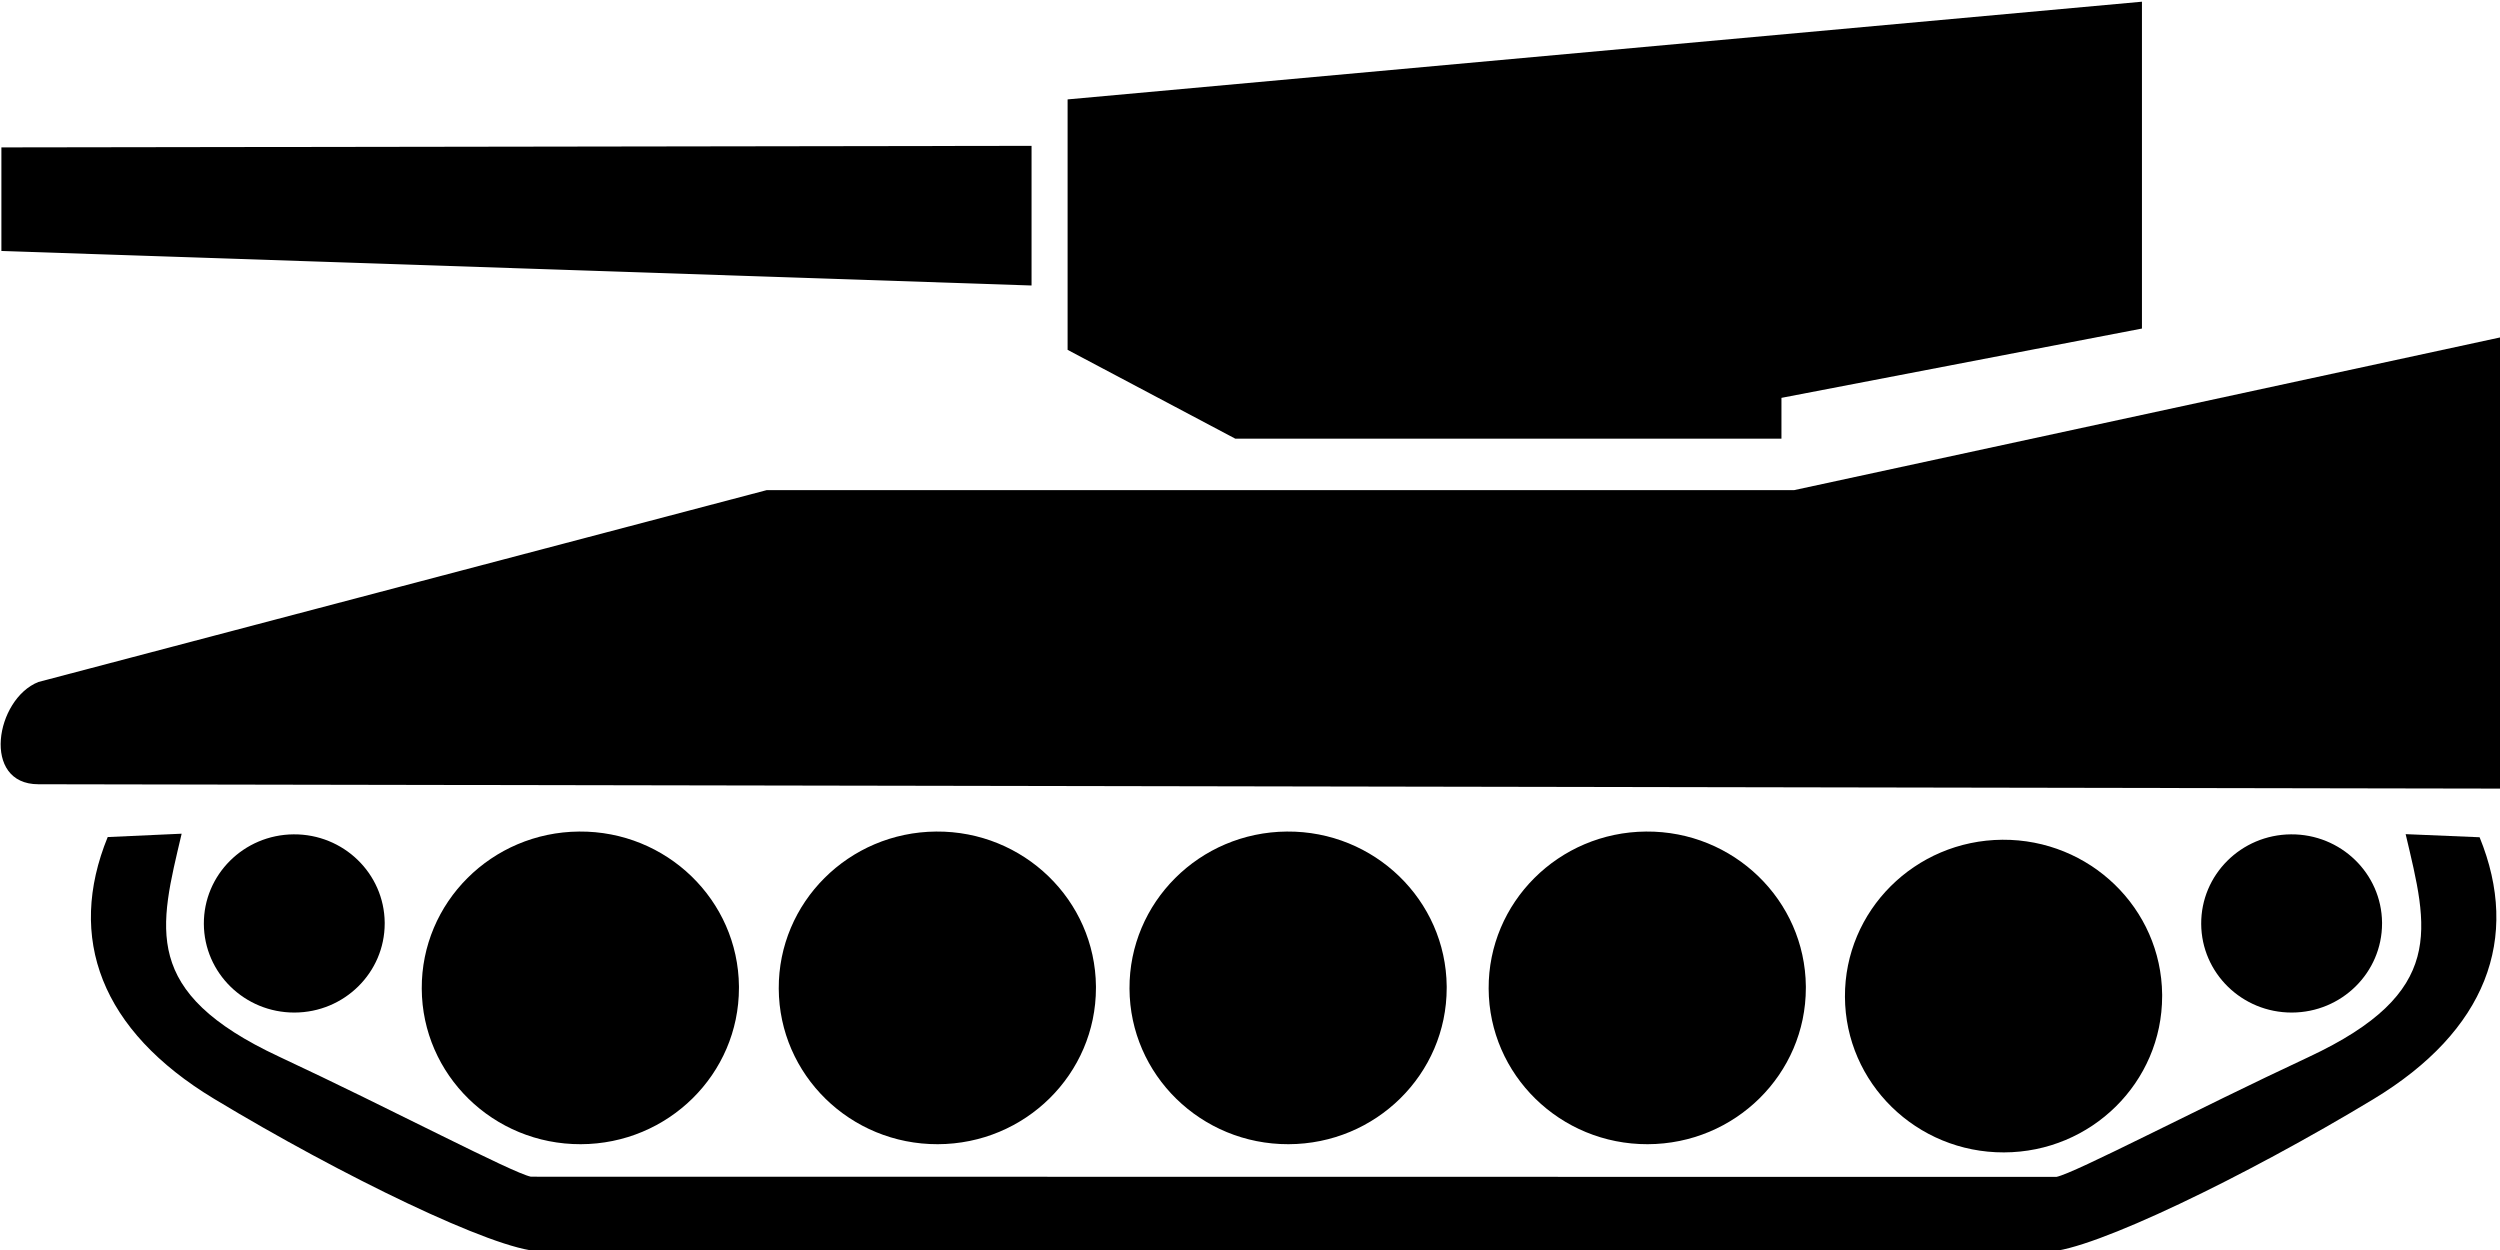
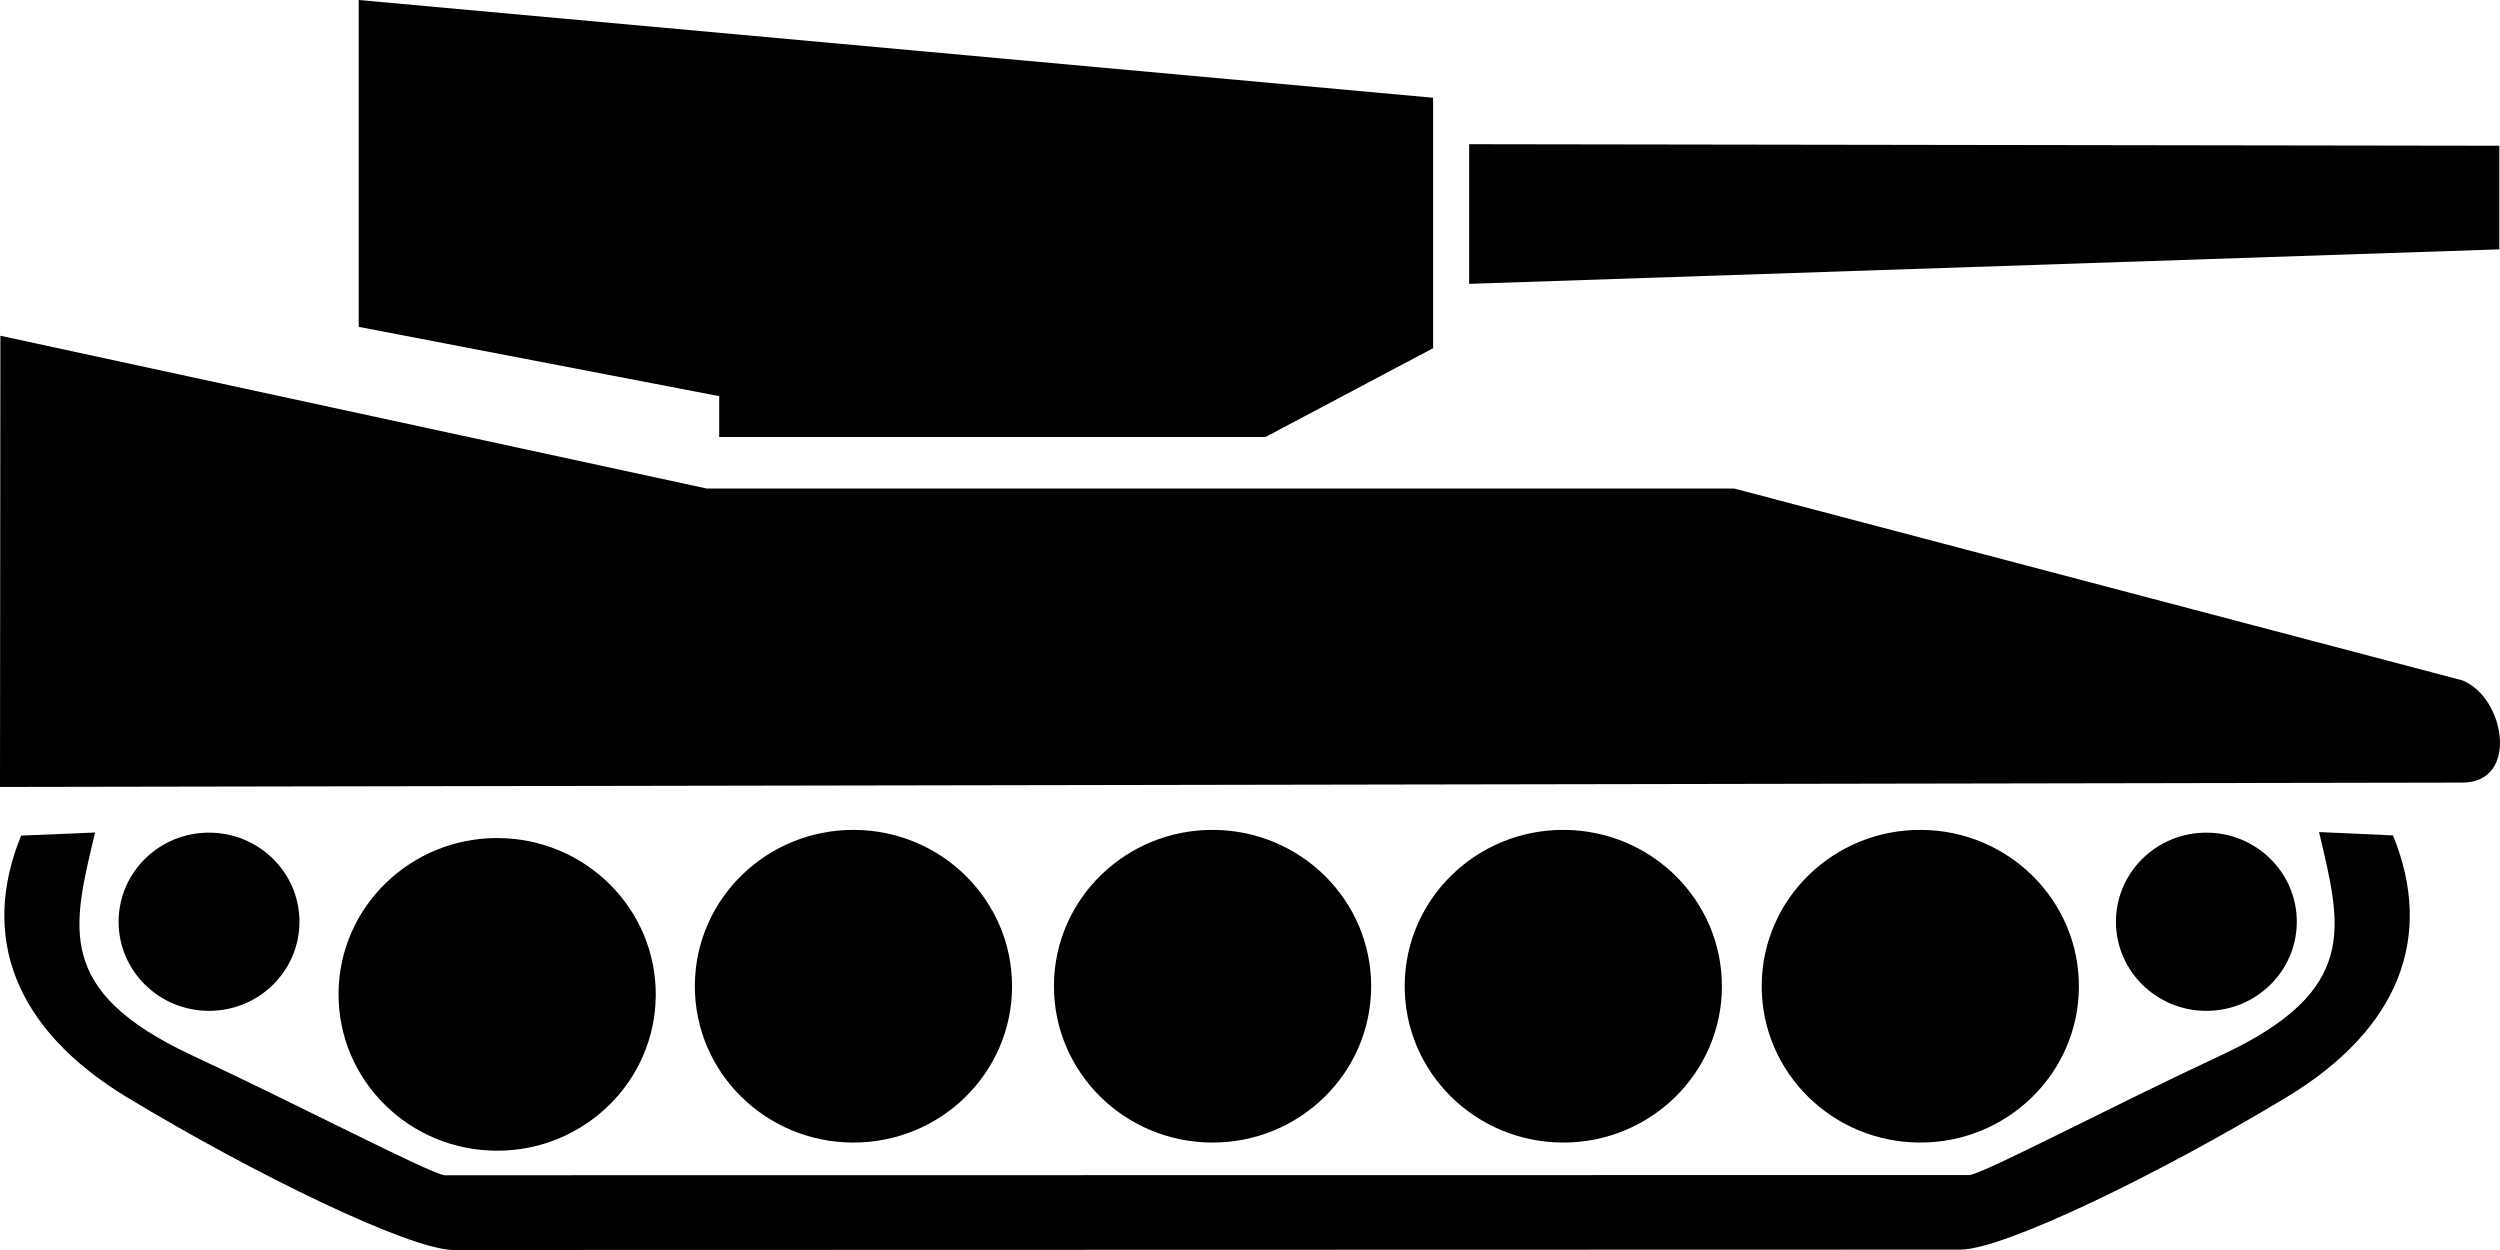
<svg xmlns="http://www.w3.org/2000/svg" width="50" height="25" viewBox="0 0 50 25" id="svg2" version="1.1">
-   <defs id="defs3432" />
-   <style id="style3353">
- 
-         path {
-             fill: black;
-             fill-opacity: 1;
-             background-color: red;
-         }
-     </style>
-   <g id="layer1" transform="">
-     <path id="path5534" style="display:inline;overflow:visible;visibility:visible;fill:#000000;fill-opacity:1;fill-rule:nonzero;stroke:none;stroke-width:1;stroke-linecap:round;stroke-linejoin:miter;stroke-miterlimit:4;stroke-dasharray:none;stroke-dashoffset:0;stroke-opacity:1;marker:none" d="m 35.629,8.773 -10.924,0 -3.353,-1.776 0,-5.009 21.487,-1.954 0,6.537 -7.21,1.386 0,0.817 z" />
-     <path id="path5536" style="display:inline;overflow:visible;visibility:visible;fill:#000000;fill-opacity:1;fill-rule:nonzero;stroke:none;stroke-width:1;stroke-linecap:round;stroke-linejoin:miter;stroke-miterlimit:4;stroke-dasharray:none;stroke-dashoffset:0;stroke-opacity:1;marker:none" d="m 0.767,15.685 49.246,0.087 -0.008,-9.024 -14.124,3.055 -20.549,0 -14.565,3.837 c -0.858,0.342 -1.142,2.045 0,2.045 z" />
-     <path id="path1874" style="fill:#000000;fill-opacity:1" d="m 14.779,19.758 c 0,1.724 -1.415,3.122 -3.164,3.126 -1.749,0.005 -3.172,-1.387 -3.18,-3.111 -0.009,-1.724 1.4,-3.129 3.148,-3.142 1.749,-0.014 3.179,1.371 3.196,3.095" />
-     <path id="path1876" style="fill:#000000;fill-opacity:1;fill-rule:evenodd;stroke:none;stroke-width:1px;stroke-linecap:butt;stroke-linejoin:miter;stroke-opacity:1" d="m 21.919,19.758 c 0,1.724 -1.415,3.122 -3.164,3.126 -1.749,0.005 -3.172,-1.387 -3.18,-3.111 -0.009,-1.724 1.4,-3.129 3.148,-3.142 1.749,-0.014 3.179,1.371 3.196,3.095" />
-     <path id="path1880" style="fill:#000000;fill-opacity:1;fill-rule:evenodd;stroke:none;stroke-width:1px;stroke-linecap:butt;stroke-linejoin:miter;stroke-opacity:1" d="m 28.934,19.758 c 0,1.724 -1.415,3.122 -3.164,3.126 -1.749,0.005 -3.172,-1.387 -3.18,-3.111 -0.009,-1.724 1.4,-3.129 3.148,-3.142 1.749,-0.014 3.179,1.371 3.196,3.095" />
-     <path id="path3511" style="fill:#000000;fill-opacity:1;fill-rule:evenodd;stroke:none;stroke-width:1px;stroke-linecap:butt;stroke-linejoin:miter;stroke-opacity:1" d="m 36.117,19.758 c 0,1.724 -1.415,3.122 -3.164,3.126 -1.749,0.005 -3.172,-1.387 -3.18,-3.111 -0.009,-1.724 1.4,-3.129 3.148,-3.142 1.749,-0.014 3.179,1.371 3.196,3.095" />
-     <path id="path1890" style="display:inline;overflow:visible;visibility:visible;fill:#000000;fill-opacity:1;fill-rule:nonzero;stroke:none;stroke-width:1;stroke-linecap:round;stroke-linejoin:miter;stroke-miterlimit:4;stroke-dasharray:none;stroke-dashoffset:0;stroke-opacity:1;marker:none" d="m 3.633,16.674 -1.479,0.067 c -0.824,2.019 -0.138,3.867 2.127,5.235 2.552,1.541 5.618,3.026 6.506,3.049 l 30.172,0.009 c 0.888,-0.023 3.954,-1.507 6.506,-3.049 2.264,-1.368 2.951,-3.22 2.127,-5.24 l -1.479,-0.062 c 0.445,1.889 0.829,3.165 -1.943,4.459 -2.269,1.059 -4.668,2.32 -5.042,2.396 l -30.51,-0.004 c -0.374,-0.076 -2.768,-1.342 -5.037,-2.401 -2.772,-1.294 -2.393,-2.569 -1.948,-4.459 z m -3.605,-13.725 0,2.071 20.603,0.69 0,-2.793 -20.603,0.031 z" />
-     <path id="path1884" style="fill:#000000;fill-opacity:1;fill-rule:evenodd;stroke:none;stroke-width:1px;stroke-linecap:butt;stroke-linejoin:miter;stroke-opacity:1" d="m 43.243,19.922 c 0,1.724 -1.415,3.122 -3.164,3.126 -1.749,0.005 -3.172,-1.387 -3.18,-3.111 -0.009,-1.724 1.4,-3.129 3.148,-3.142 1.749,-0.012 3.179,1.371 3.196,3.095" />
-     <path id="path1886" style="fill:#000000;fill-opacity:1;fill-rule:evenodd;stroke:none;stroke-width:1px;stroke-linecap:butt;stroke-linejoin:miter;stroke-opacity:1" d="m 47.641,18.469 c 0,0.982 -0.807,1.78 -1.804,1.782 -0.997,0.003 -1.808,-0.791 -1.813,-1.773 -0.005,-0.982 0.798,-1.784 1.795,-1.791 0.997,-0.008 1.812,0.782 1.822,1.764" />
-     <path id="path1888" style="fill:#000000;fill-opacity:1;fill-rule:evenodd;stroke:none;stroke-width:1px;stroke-linecap:butt;stroke-linejoin:miter;stroke-opacity:1" d="m 7.694,18.469 c 0,0.982 -0.807,1.78 -1.804,1.782 -0.997,0.003 -1.808,-0.791 -1.813,-1.773 -0.005,-0.982 0.798,-1.784 1.795,-1.791 0.997,-0.008 1.812,0.782 1.822,1.764" />
+   <defs id="defs3354" />
+   <view id="right" preserveAspectRatio="xMinYMin slice" viewBox="0 0 50 25" />
+   <view id="left" preserveAspectRatio="xMinYMin slice" viewBox="50 0 100 25" />
+   <g id="right">
+     <path id="path5534" style="display:inline;overflow:visible;visibility:visible;fill:#000000;fill-opacity:1;fill-rule:nonzero;stroke:none;stroke-width:1;stroke-linecap:round;stroke-linejoin:miter;stroke-miterlimit:4;stroke-dasharray:none;stroke-dashoffset:0;stroke-opacity:1;marker:none" d="m 85.615,8.74 -10.924,0 -3.353,-1.776 0,-5.009 21.487,-1.954 0,6.537 -7.21,1.386 0,0.817 z" />
+     <path id="path5536" style="display:inline;overflow:visible;visibility:visible;fill:#000000;fill-opacity:1;fill-rule:nonzero;stroke:none;stroke-width:1;stroke-linecap:round;stroke-linejoin:miter;stroke-miterlimit:4;stroke-dasharray:none;stroke-dashoffset:0;stroke-opacity:1;marker:none" d="M 50.754,15.652 100,15.739 99.992,6.715 85.868,9.77 l -20.549,0 -14.565,3.837 c -0.858,0.342 -1.142,2.045 0,2.045 z" />
+     <path id="path1874" style="fill:#000000;fill-opacity:1" d="m 64.766,19.725 c 0,1.724 -1.415,3.122 -3.164,3.126 -1.749,0.005 -3.172,-1.387 -3.18,-3.111 -0.009,-1.724 1.4,-3.129 3.148,-3.142 1.749,-0.014 3.179,1.371 3.196,3.095" />
+     <path id="path1876" style="fill:#000000;fill-opacity:1;fill-rule:evenodd;stroke:none;stroke-width:1px;stroke-linecap:butt;stroke-linejoin:miter;stroke-opacity:1" d="m 71.906,19.725 c 0,1.724 -1.415,3.122 -3.164,3.126 -1.749,0.005 -3.172,-1.387 -3.18,-3.111 -0.009,-1.724 1.4,-3.129 3.148,-3.142 1.749,-0.014 3.179,1.371 3.196,3.095" />
+     <path id="path1880" style="fill:#000000;fill-opacity:1;fill-rule:evenodd;stroke:none;stroke-width:1px;stroke-linecap:butt;stroke-linejoin:miter;stroke-opacity:1" d="m 78.921,19.725 c 0,1.724 -1.415,3.122 -3.164,3.126 -1.749,0.005 -3.172,-1.387 -3.18,-3.111 -0.009,-1.724 1.4,-3.129 3.148,-3.142 1.749,-0.014 3.179,1.371 3.196,3.095" />
+     <path id="path3511" style="fill:#000000;fill-opacity:1;fill-rule:evenodd;stroke:none;stroke-width:1px;stroke-linecap:butt;stroke-linejoin:miter;stroke-opacity:1" d="m 86.103,19.725 c 0,1.724 -1.415,3.122 -3.164,3.126 -1.749,0.005 -3.172,-1.387 -3.18,-3.111 -0.009,-1.724 1.4,-3.129 3.148,-3.142 1.749,-0.014 3.179,1.371 3.196,3.095" />
+     <path id="path1890" style="display:inline;overflow:visible;visibility:visible;fill:#000000;fill-opacity:1;fill-rule:nonzero;stroke:none;stroke-width:1;stroke-linecap:round;stroke-linejoin:miter;stroke-miterlimit:4;stroke-dasharray:none;stroke-dashoffset:0;stroke-opacity:1;marker:none" d="m 53.619,16.641 -1.479,0.067 c -0.824,2.019 -0.138,3.867 2.127,5.235 2.552,1.541 5.618,3.026 6.506,3.049 L 90.945,25 c 0.888,-0.023 3.954,-1.507 6.506,-3.049 2.264,-1.368 2.951,-3.22 2.127,-5.24 l -1.479,-0.062 c 0.445,1.889 0.829,3.165 -1.943,4.459 -2.269,1.059 -4.668,2.32 -5.042,2.396 l -30.51,-0.004 c -0.374,-0.076 -2.768,-1.342 -5.037,-2.401 -2.772,-1.294 -2.393,-2.569 -1.948,-4.459 z M 50.014,2.915 l 0,2.071 20.603,0.69 0,-2.793 -20.603,0.031 z" />
+     <path id="path1884" style="fill:#000000;fill-opacity:1;fill-rule:evenodd;stroke:none;stroke-width:1px;stroke-linecap:butt;stroke-linejoin:miter;stroke-opacity:1" d="m 93.229,19.888 c 0,1.724 -1.415,3.122 -3.164,3.126 -1.749,0.005 -3.172,-1.387 -3.18,-3.111 -0.009,-1.724 1.4,-3.129 3.148,-3.142 1.749,-0.012 3.179,1.371 3.196,3.095" />
+     <path id="path1886" style="fill:#000000;fill-opacity:1;fill-rule:evenodd;stroke:none;stroke-width:1px;stroke-linecap:butt;stroke-linejoin:miter;stroke-opacity:1" d="m 97.628,18.435 c 0,0.982 -0.807,1.78 -1.804,1.782 -0.997,0.003 -1.808,-0.791 -1.813,-1.773 -0.005,-0.982 0.798,-1.784 1.795,-1.791 0.997,-0.008 1.812,0.782 1.822,1.764" />
+     <path id="path1888" style="fill:#000000;fill-opacity:1;fill-rule:evenodd;stroke:none;stroke-width:1px;stroke-linecap:butt;stroke-linejoin:miter;stroke-opacity:1" d="m 57.681,18.435 c 0,0.982 -0.807,1.78 -1.804,1.782 -0.997,0.003 -1.808,-0.791 -1.813,-1.773 -0.005,-0.982 0.798,-1.784 1.795,-1.791 0.997,-0.008 1.812,0.782 1.822,1.764" />
+     <path id="path5534-1" style="display:inline;overflow:visible;visibility:visible;fill:#000000;fill-opacity:1;fill-rule:nonzero;stroke:none;stroke-width:1;stroke-linecap:round;stroke-linejoin:miter;stroke-miterlimit:4;stroke-dasharray:none;stroke-dashoffset:0;stroke-opacity:1;marker:none" d="m 14.385,8.74 10.924,0 3.353,-1.776 0,-5.009 L 7.174,-1.2e-4 l 0,6.537 7.21,1.386 0,0.817 z" />
+     <path id="path5536-3" style="display:inline;overflow:visible;visibility:visible;fill:#000000;fill-opacity:1;fill-rule:nonzero;stroke:none;stroke-width:1;stroke-linecap:round;stroke-linejoin:miter;stroke-miterlimit:4;stroke-dasharray:none;stroke-dashoffset:0;stroke-opacity:1;marker:none" d="M 49.246,15.652 0,15.739 0.008,6.715 l 14.124,3.055 20.549,0 14.565,3.837 c 0.858,0.342 1.142,2.045 0,2.045 z" />
+     <path id="path1874-3" style="fill:#000000;fill-opacity:1" d="m 35.234,19.725 c 0,1.724 1.415,3.122 3.164,3.126 1.749,0.005 3.172,-1.387 3.18,-3.111 0.009,-1.724 -1.4,-3.129 -3.148,-3.142 -1.749,-0.014 -3.179,1.371 -3.196,3.095" />
+     <path id="path1876-2" style="fill:#000000;fill-opacity:1;fill-rule:evenodd;stroke:none;stroke-width:1px;stroke-linecap:butt;stroke-linejoin:miter;stroke-opacity:1" d="m 28.094,19.725 c 0,1.724 1.415,3.122 3.164,3.126 1.749,0.005 3.172,-1.387 3.18,-3.111 0.009,-1.724 -1.4,-3.129 -3.148,-3.142 -1.749,-0.014 -3.179,1.371 -3.196,3.095" />
+     <path id="path1880-3" style="fill:#000000;fill-opacity:1;fill-rule:evenodd;stroke:none;stroke-width:1px;stroke-linecap:butt;stroke-linejoin:miter;stroke-opacity:1" d="m 21.079,19.725 c 0,1.724 1.415,3.122 3.164,3.126 1.749,0.005 3.172,-1.387 3.18,-3.111 0.009,-1.724 -1.4,-3.129 -3.148,-3.142 -1.749,-0.014 -3.179,1.371 -3.196,3.095" />
+     <path id="path3511-3" style="fill:#000000;fill-opacity:1;fill-rule:evenodd;stroke:none;stroke-width:1px;stroke-linecap:butt;stroke-linejoin:miter;stroke-opacity:1" d="m 13.897,19.725 c 0,1.724 1.415,3.122 3.164,3.126 1.749,0.005 3.172,-1.387 3.18,-3.111 0.009,-1.724 -1.4,-3.129 -3.148,-3.142 -1.749,-0.014 -3.179,1.371 -3.196,3.095" />
+     <path id="path1890-9" style="display:inline;overflow:visible;visibility:visible;fill:#000000;fill-opacity:1;fill-rule:nonzero;stroke:none;stroke-width:1;stroke-linecap:round;stroke-linejoin:miter;stroke-miterlimit:4;stroke-dasharray:none;stroke-dashoffset:0;stroke-opacity:1;marker:none" d="m 46.381,16.641 1.479,0.067 c 0.824,2.019 0.138,3.867 -2.127,5.235 -2.552,1.541 -5.618,3.026 -6.506,3.049 L 9.055,25 C 8.167,24.977 5.101,23.493 2.549,21.951 0.285,20.584 -0.401,18.731 0.422,16.712 l 1.479,-0.062 c -0.445,1.889 -0.829,3.165 1.943,4.459 2.269,1.059 4.668,2.32 5.042,2.396 l 30.51,-0.004 c 0.374,-0.076 2.768,-1.342 5.037,-2.401 2.772,-1.294 2.393,-2.569 1.948,-4.459 z m 3.605,-13.725 0,2.071 -20.603,0.69 0,-2.793 20.603,0.031 z" />
+     <path id="path1884-2" style="fill:#000000;fill-opacity:1;fill-rule:evenodd;stroke:none;stroke-width:1px;stroke-linecap:butt;stroke-linejoin:miter;stroke-opacity:1" d="m 6.771,19.888 c 0,1.724 1.415,3.122 3.164,3.126 1.749,0.005 3.172,-1.387 3.18,-3.111 0.009,-1.724 -1.4,-3.129 -3.148,-3.142 -1.749,-0.012 -3.179,1.371 -3.196,3.095" />
+     <path id="path1886-6" style="fill:#000000;fill-opacity:1;fill-rule:evenodd;stroke:none;stroke-width:1px;stroke-linecap:butt;stroke-linejoin:miter;stroke-opacity:1" d="m 2.372,18.435 c 0,0.982 0.807,1.78 1.804,1.782 0.997,0.003 1.808,-0.791 1.813,-1.773 0.005,-0.982 -0.798,-1.784 -1.795,-1.791 -0.997,-0.008 -1.812,0.782 -1.822,1.764" />
+     <path id="path1888-4" style="fill:#000000;fill-opacity:1;fill-rule:evenodd;stroke:none;stroke-width:1px;stroke-linecap:butt;stroke-linejoin:miter;stroke-opacity:1" d="m 42.319,18.435 c 0,0.982 0.807,1.78 1.804,1.782 0.997,0.003 1.808,-0.791 1.813,-1.773 0.005,-0.982 -0.798,-1.784 -1.795,-1.791 -0.997,-0.008 -1.812,0.782 -1.822,1.764" />
  </g>
</svg>
